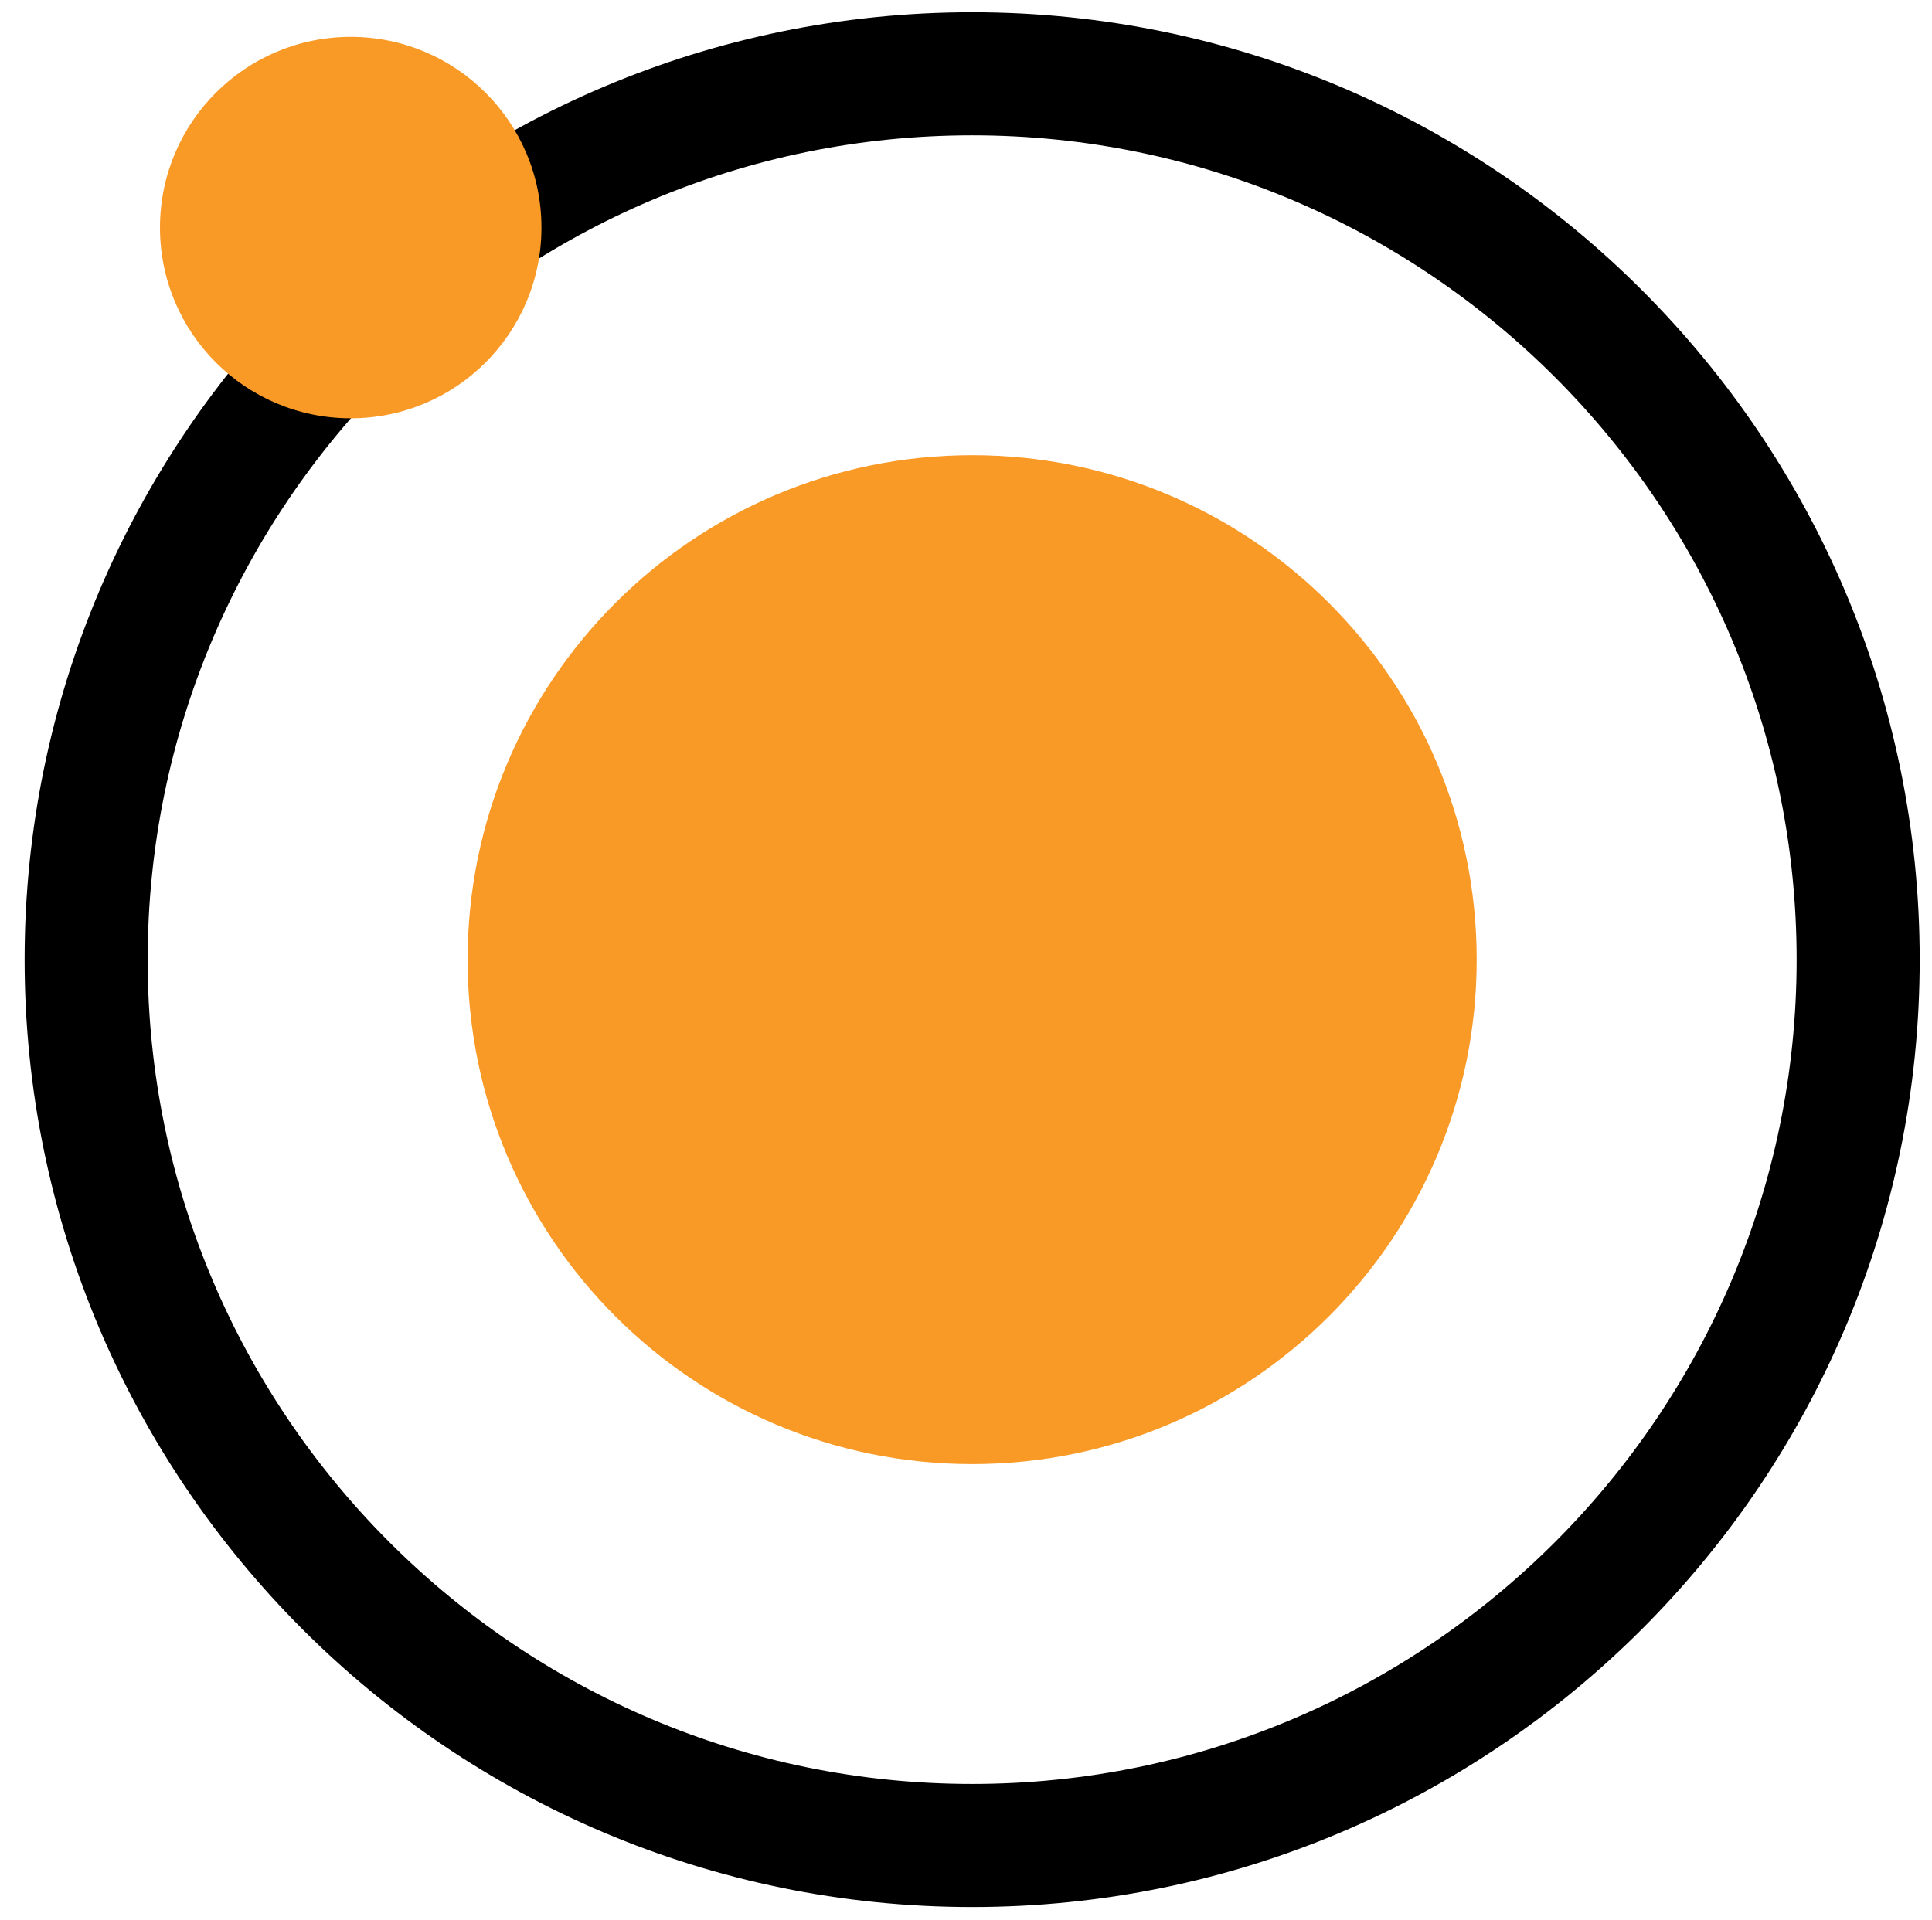
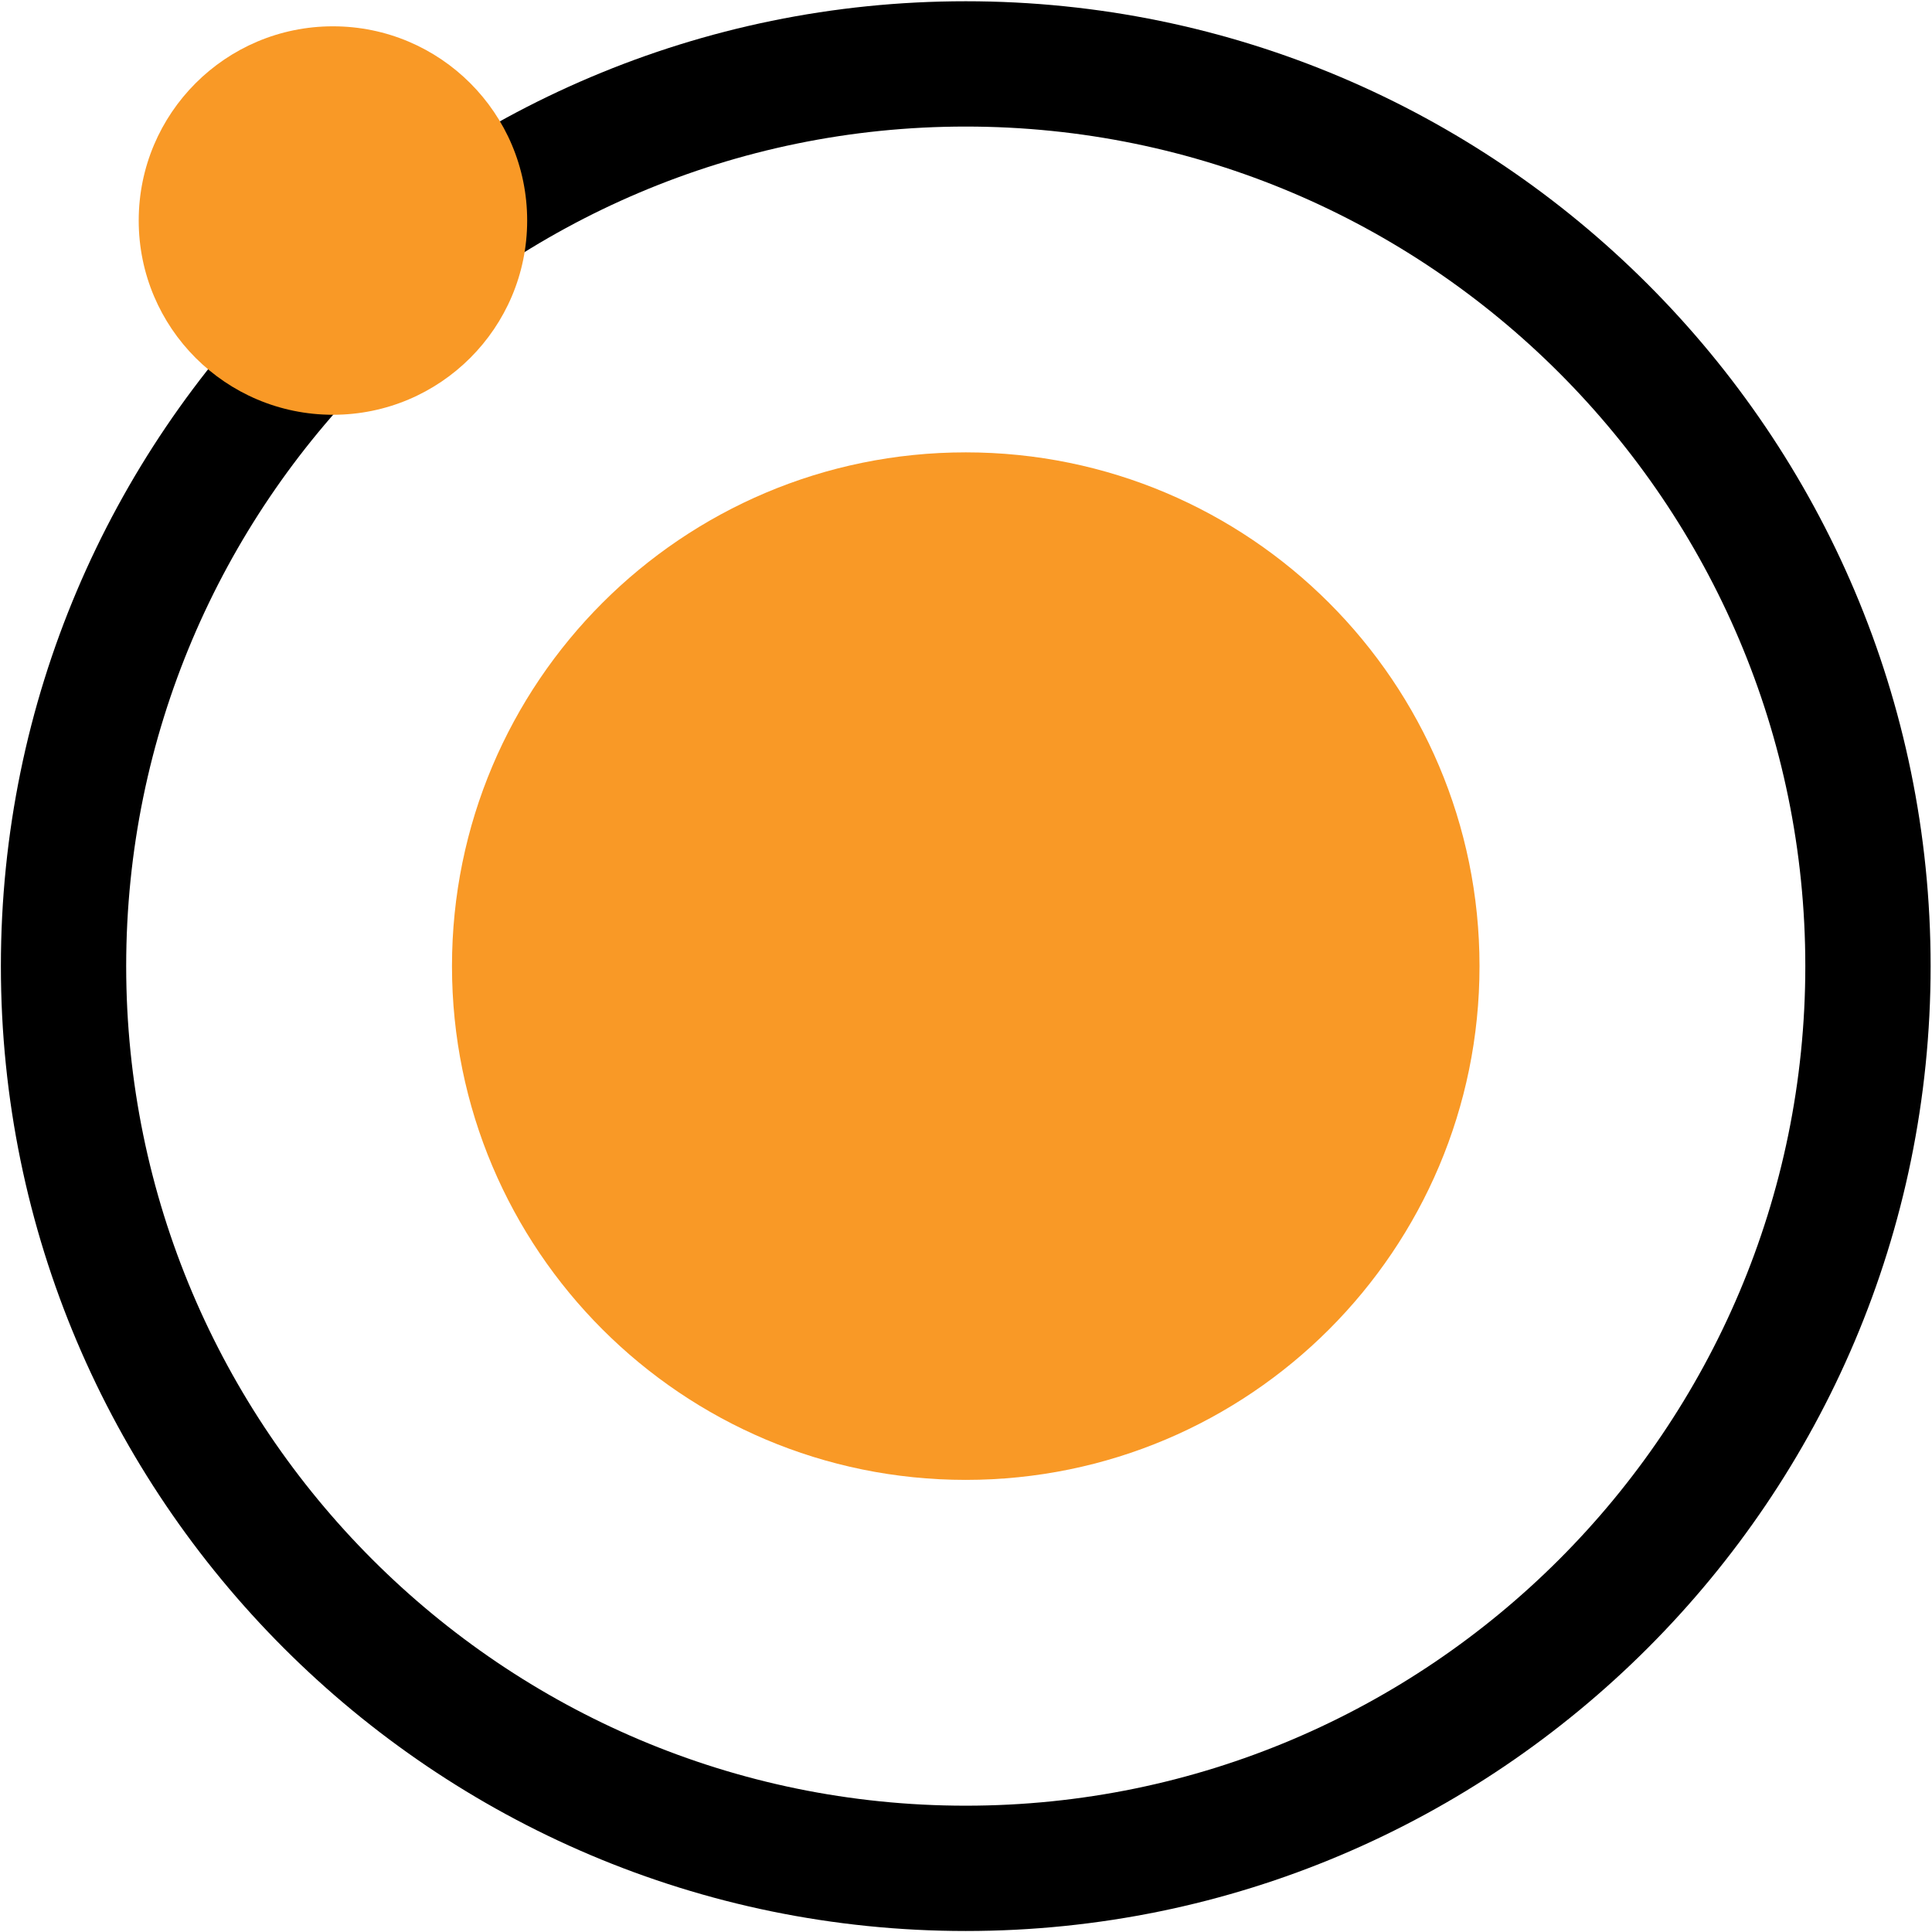
- <svg xmlns="http://www.w3.org/2000/svg" version="1.1" id="Layer_1" x="0px" y="0px" viewBox="0 0 157 156" style="enable-background:new 0 0 157 156;" xml:space="preserve">
+ <svg xmlns="http://www.w3.org/2000/svg" version="1.1" id="Layer_1" x="0px" y="0px" viewBox="0 0 154.15 154.18" style="enable-background:new 0 0 154.15 154.18;" xml:space="preserve">
  <style type="text/css">
	.st0{fill:#F99926;}
</style>
  <g>
-     <circle class="st0" cx="79" cy="78" r="41" />
+     <circle class="st0" cx="77.07" cy="77.1" r="41" />
    <g>
-       <path d="M79,155c-42.46,0-77-34.54-77-77S36.54,1,79,1s77,34.54,77,77S121.46,155,79,155z M79,11c-36.94,0-67,30.06-67,67    c0,36.94,30.06,67,67,67c36.94,0,67-30.06,67-67C146,41.06,115.94,11,79,11z" />
+       <path d="M77.07,154.1c-42.46,0-77-34.54-77-77s34.54-77,77-77s77,34.54,77,77S119.53,154.1,77.07,154.1z M77.07,10.1    c-36.94,0-67,30.06-67,67s30.06,67,67,67s67-30.06,67-67S114.01,10.1,77.07,10.1z" />
    </g>
-     <circle class="st0" cx="28.5" cy="18.5" r="15.5" />
+     <circle class="st0" cx="26.57" cy="17.6" r="15.5" />
  </g>
</svg>
